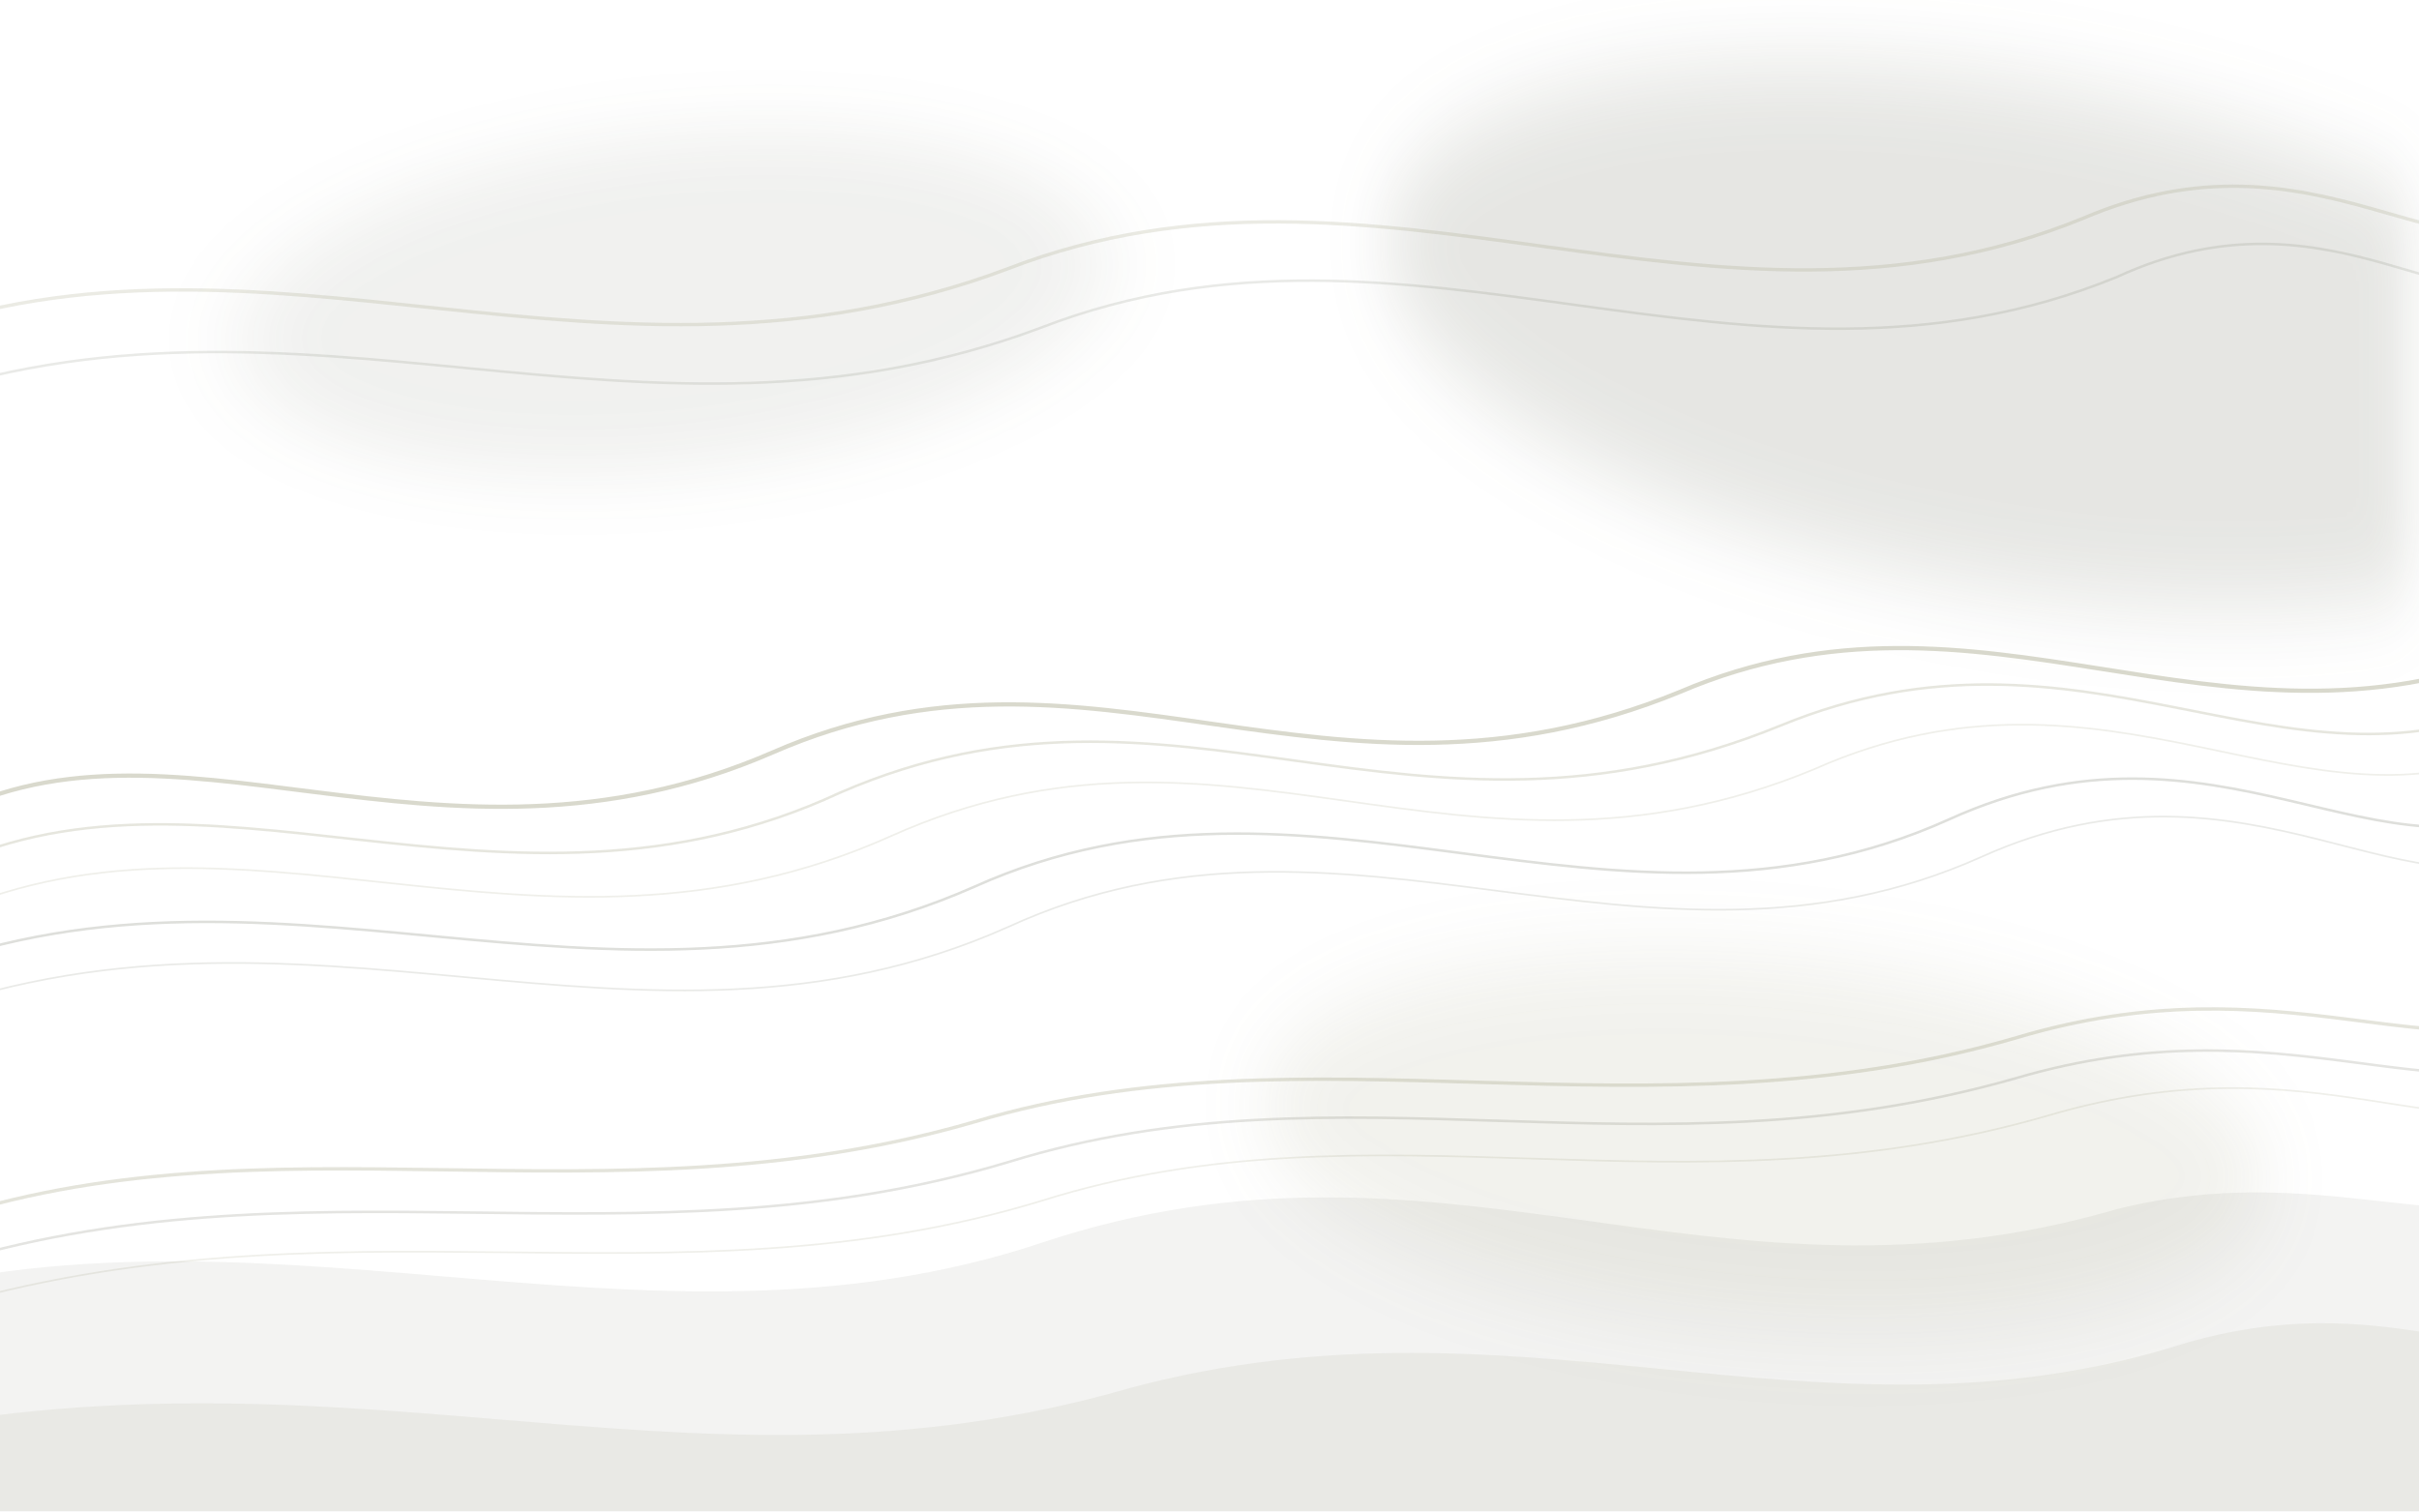
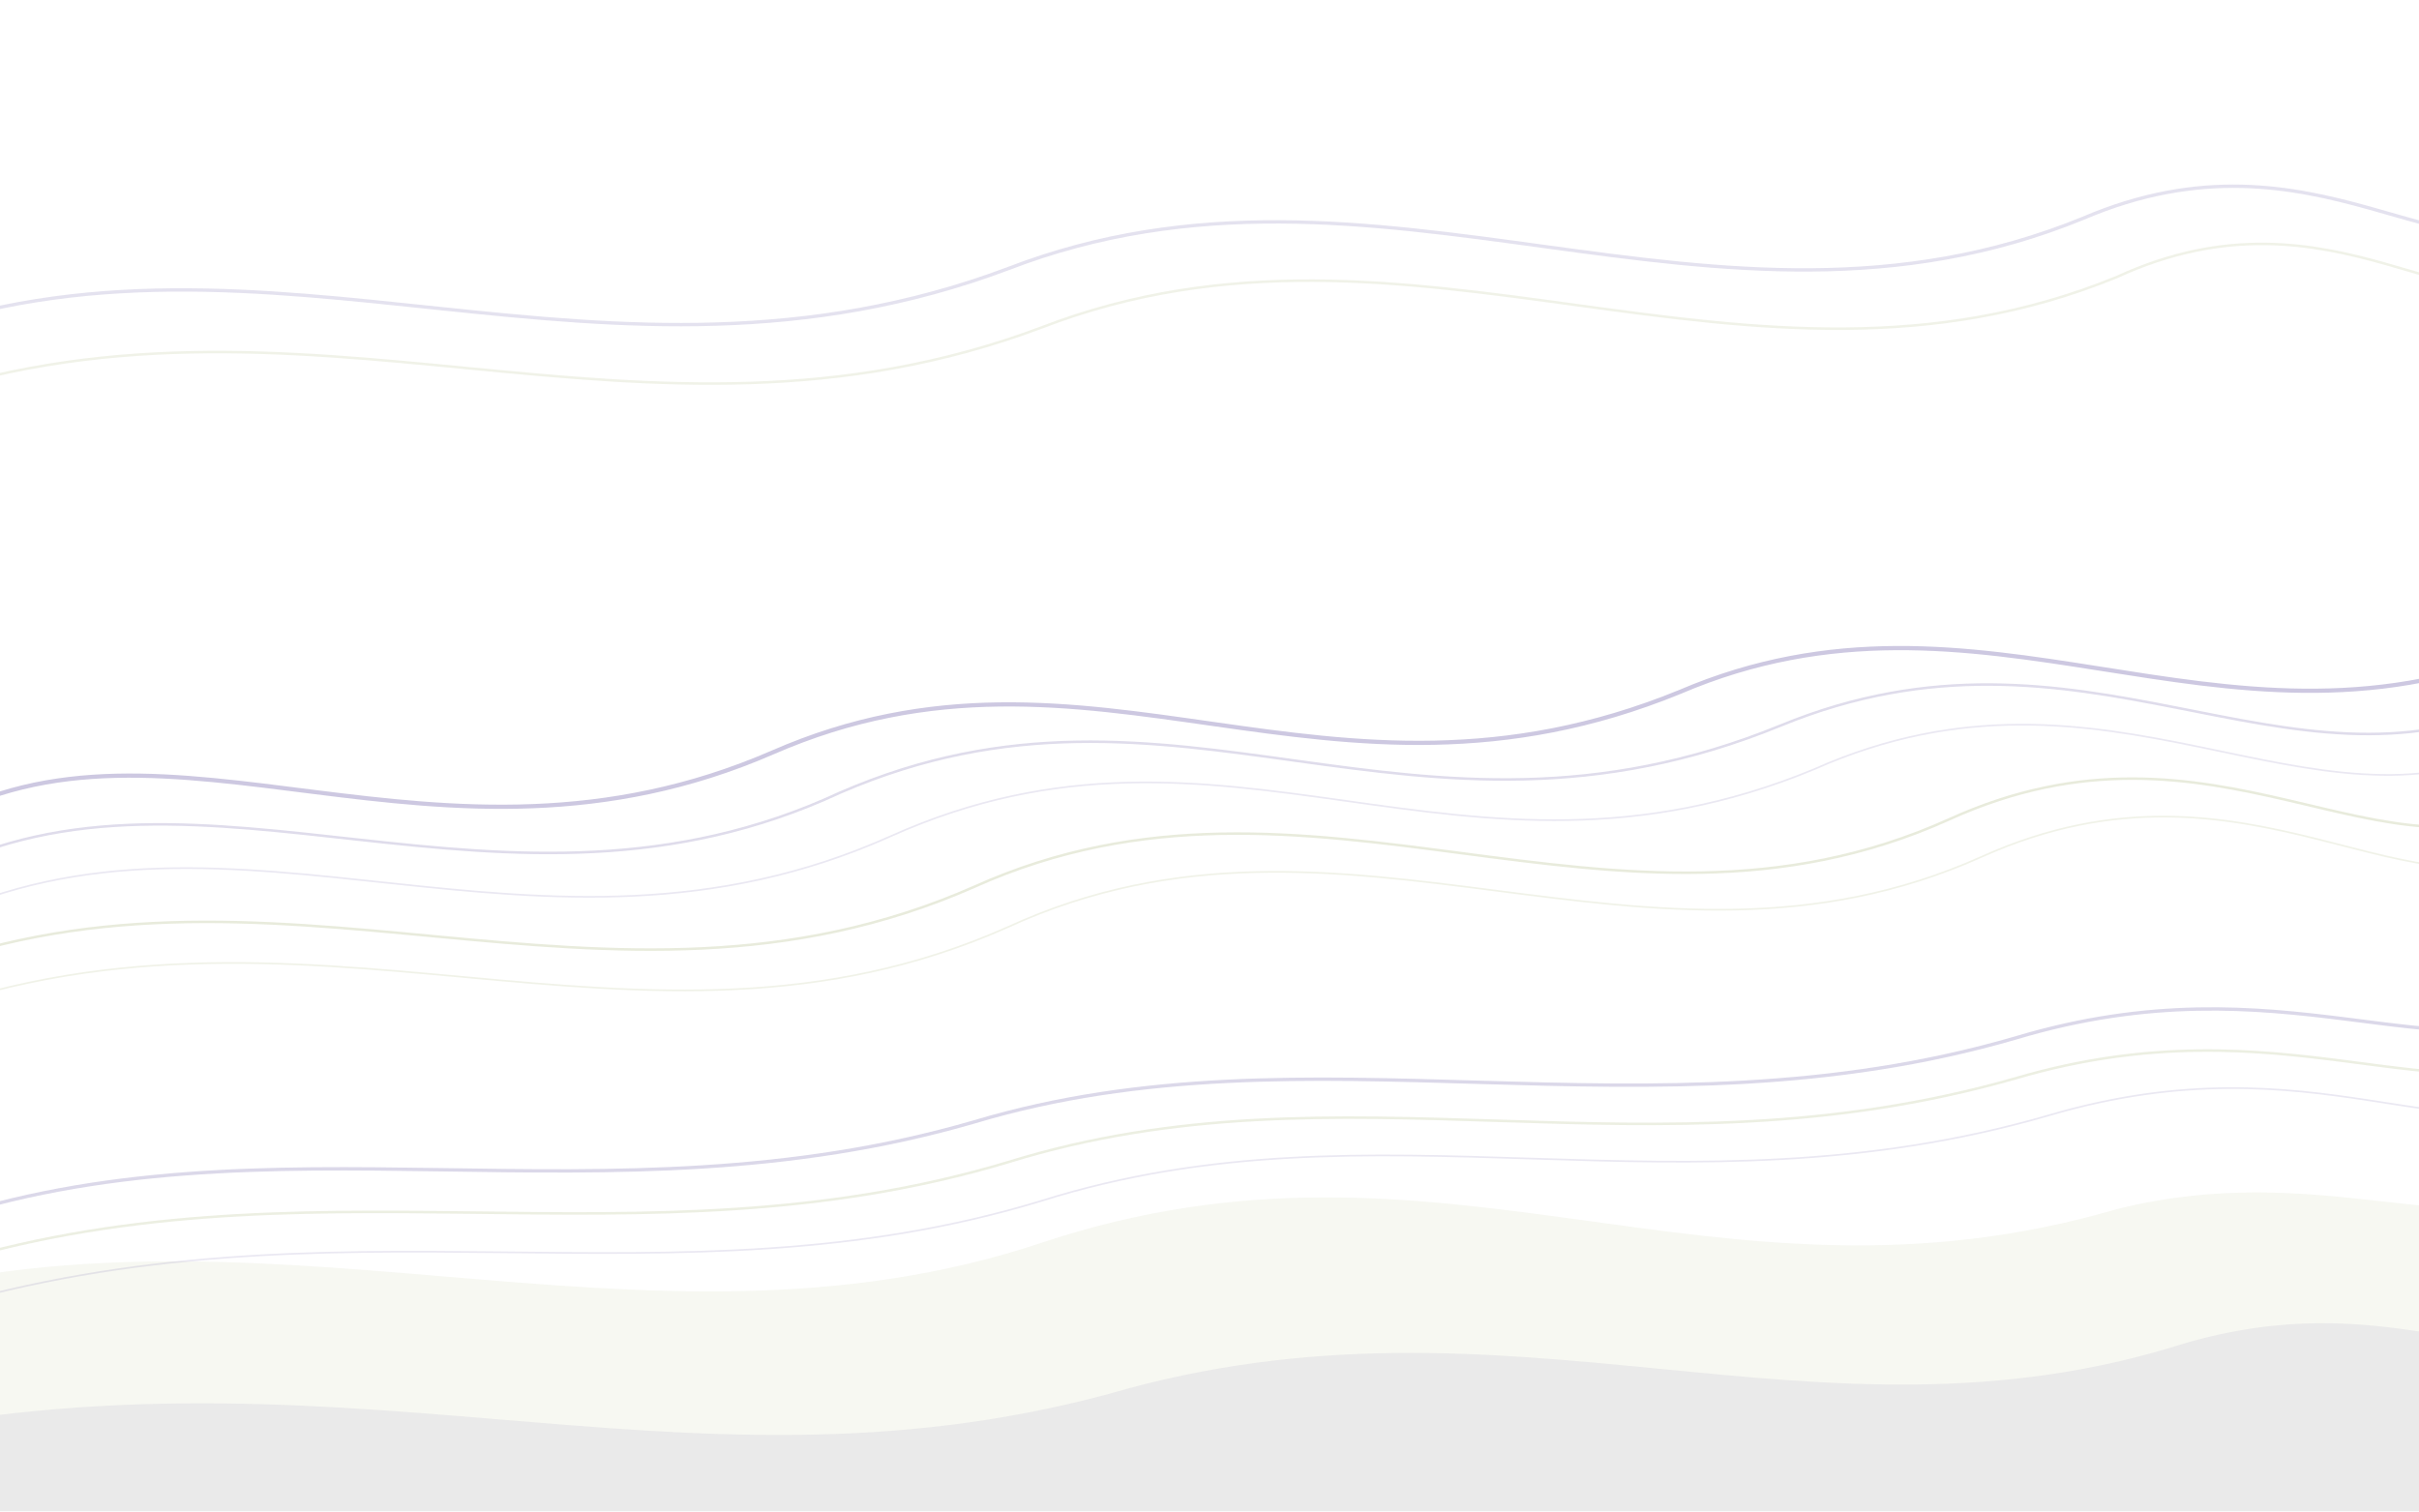
<svg xmlns="http://www.w3.org/2000/svg" viewBox="0 0 1440 900" preserveAspectRatio="xMidYMid slice">
  <defs>
    <filter id="wf1">
      <feGaussianBlur stdDeviation="22" />
    </filter>
    <filter id="wf2">
      <feGaussianBlur stdDeviation="12" />
    </filter>
  </defs>
-   <ellipse cx="1200" cy="200" rx="380" ry="150" fill="#474b36" opacity="0.14" filter="url(#wf1)" transform="rotate(10 1200 200)" />
-   <ellipse cx="400" cy="180" rx="260" ry="100" fill="#474b36" opacity="0.08" filter="url(#wf1)" transform="rotate(-6 400 180)" />
-   <ellipse cx="1050" cy="680" rx="300" ry="110" fill="#77774a" opacity="0.10" filter="url(#wf1)" transform="rotate(5 1050 680)" />
-   <path d="M -100 860 C 200 790, 400 900, 660 830 C 900 760, 1080 870, 1300 800 C 1420 765, 1480 820, 1540 790 L 1540 900 L -100 900 Z" fill="#77774a" opacity="0.08" />
-   <path d="M -100 780 C 150 700, 380 820, 620 740 C 860 660, 1020 790, 1260 720 C 1380 690, 1460 740, 1540 710 L 1540 900 L -100 900 Z" fill="#474b36" opacity="0.07" />
-   <path d="M -60 200 C 160 120, 360 250, 600 160 C 820 75, 1020 220, 1240 130 C 1380 70, 1460 175, 1520 125" stroke="#77774a" stroke-width="2" fill="none" opacity="0.15" />
-   <path d="M -60 240 C 180 155, 380 285, 620 195 C 840 110, 1040 255, 1260 165 C 1390 105, 1468 205, 1520 160" stroke="#474b36" stroke-width="1.5" fill="none" opacity="0.12" />
-   <path d="M -40 490 C 100 410, 260 535, 460 448 C 650 365, 790 498, 1000 412 C 1180 335, 1320 460, 1500 388" stroke="#77774a" stroke-width="2.5" fill="none" opacity="0.28" />
-   <path d="M -40 520 C 120 438, 300 565, 500 472 C 700 385, 840 522, 1060 432 C 1240 358, 1360 482, 1500 418" stroke="#77774a" stroke-width="1.5" fill="none" opacity="0.18" />
-   <path d="M -40 548 C 140 462, 320 592, 530 498 C 730 408, 870 545, 1080 458 C 1255 380, 1375 505, 1500 444" stroke="#77774a" stroke-width="1" fill="none" opacity="0.12" />
-   <path d="M -60 582 C 160 492, 360 625, 580 528 C 780 438, 960 578, 1160 488 C 1320 415, 1420 535, 1520 475" stroke="#474b36" stroke-width="1.5" fill="none" opacity="0.18" />
-   <path d="M -60 608 C 180 515, 380 650, 600 552 C 800 460, 980 600, 1180 510 C 1340 438, 1440 558, 1520 500" stroke="#474b36" stroke-width="1" fill="none" opacity="0.12" />
-   <path d="M -40 728 C 160 660, 360 732, 580 668 C 780 608, 980 682, 1200 618 C 1360 570, 1450 642, 1540 600" stroke="#77774a" stroke-width="2" fill="none" opacity="0.20" />
-   <path d="M -40 755 C 180 685, 380 758, 600 692 C 800 630, 980 705, 1200 642 C 1360 595, 1452 668, 1540 625" stroke="#474b36" stroke-width="1.5" fill="none" opacity="0.15" />
-   <path d="M -40 780 C 200 708, 400 782, 620 715 C 820 652, 1000 728, 1220 664 C 1380 617, 1460 692, 1540 650" stroke="#77774a" stroke-width="1" fill="none" opacity="0.12" />
+   <path d="M -100 860 C 200 790, 400 900, 660 830 C 900 760, 1080 870, 1300 800 C 1420 765, 1480 820, 1540 790 L 1540 900 L -100 900 Z" fill="#4b3b92" opacity="0.08" />
+   <path d="M -100 780 C 150 700, 380 820, 620 740 C 860 660, 1020 790, 1260 720 C 1380 690, 1460 740, 1540 710 L 1540 900 L -100 900 Z" fill="#82923b" opacity="0.07" />
+   <path d="M -60 200 C 160 120, 360 250, 600 160 C 820 75, 1020 220, 1240 130 C 1380 70, 1460 175, 1520 125" stroke="#4b3b92" stroke-width="2" fill="none" opacity="0.15" />
+   <path d="M -60 240 C 180 155, 380 285, 620 195 C 840 110, 1040 255, 1260 165 C 1390 105, 1468 205, 1520 160" stroke="#82923b" stroke-width="1.5" fill="none" opacity="0.12" />
+   <path d="M -40 490 C 100 410, 260 535, 460 448 C 650 365, 790 498, 1000 412 C 1180 335, 1320 460, 1500 388" stroke="#4b3b92" stroke-width="2.5" fill="none" opacity="0.28" />
+   <path d="M -40 520 C 120 438, 300 565, 500 472 C 700 385, 840 522, 1060 432 C 1240 358, 1360 482, 1500 418" stroke="#4b3b92" stroke-width="1.5" fill="none" opacity="0.18" />
+   <path d="M -40 548 C 140 462, 320 592, 530 498 C 730 408, 870 545, 1080 458 C 1255 380, 1375 505, 1500 444" stroke="#4b3b92" stroke-width="1" fill="none" opacity="0.12" />
+   <path d="M -60 582 C 160 492, 360 625, 580 528 C 780 438, 960 578, 1160 488 C 1320 415, 1420 535, 1520 475" stroke="#82923b" stroke-width="1.5" fill="none" opacity="0.18" />
+   <path d="M -60 608 C 180 515, 380 650, 600 552 C 800 460, 980 600, 1180 510 C 1340 438, 1440 558, 1520 500" stroke="#82923b" stroke-width="1" fill="none" opacity="0.12" />
+   <path d="M -40 728 C 160 660, 360 732, 580 668 C 780 608, 980 682, 1200 618 C 1360 570, 1450 642, 1540 600" stroke="#4b3b92" stroke-width="2" fill="none" opacity="0.20" />
+   <path d="M -40 755 C 180 685, 380 758, 600 692 C 800 630, 980 705, 1200 642 C 1360 595, 1452 668, 1540 625" stroke="#82923b" stroke-width="1.5" fill="none" opacity="0.15" />
+   <path d="M -40 780 C 200 708, 400 782, 620 715 C 820 652, 1000 728, 1220 664 C 1380 617, 1460 692, 1540 650" stroke="#4b3b92" stroke-width="1" fill="none" opacity="0.12" />
</svg>
